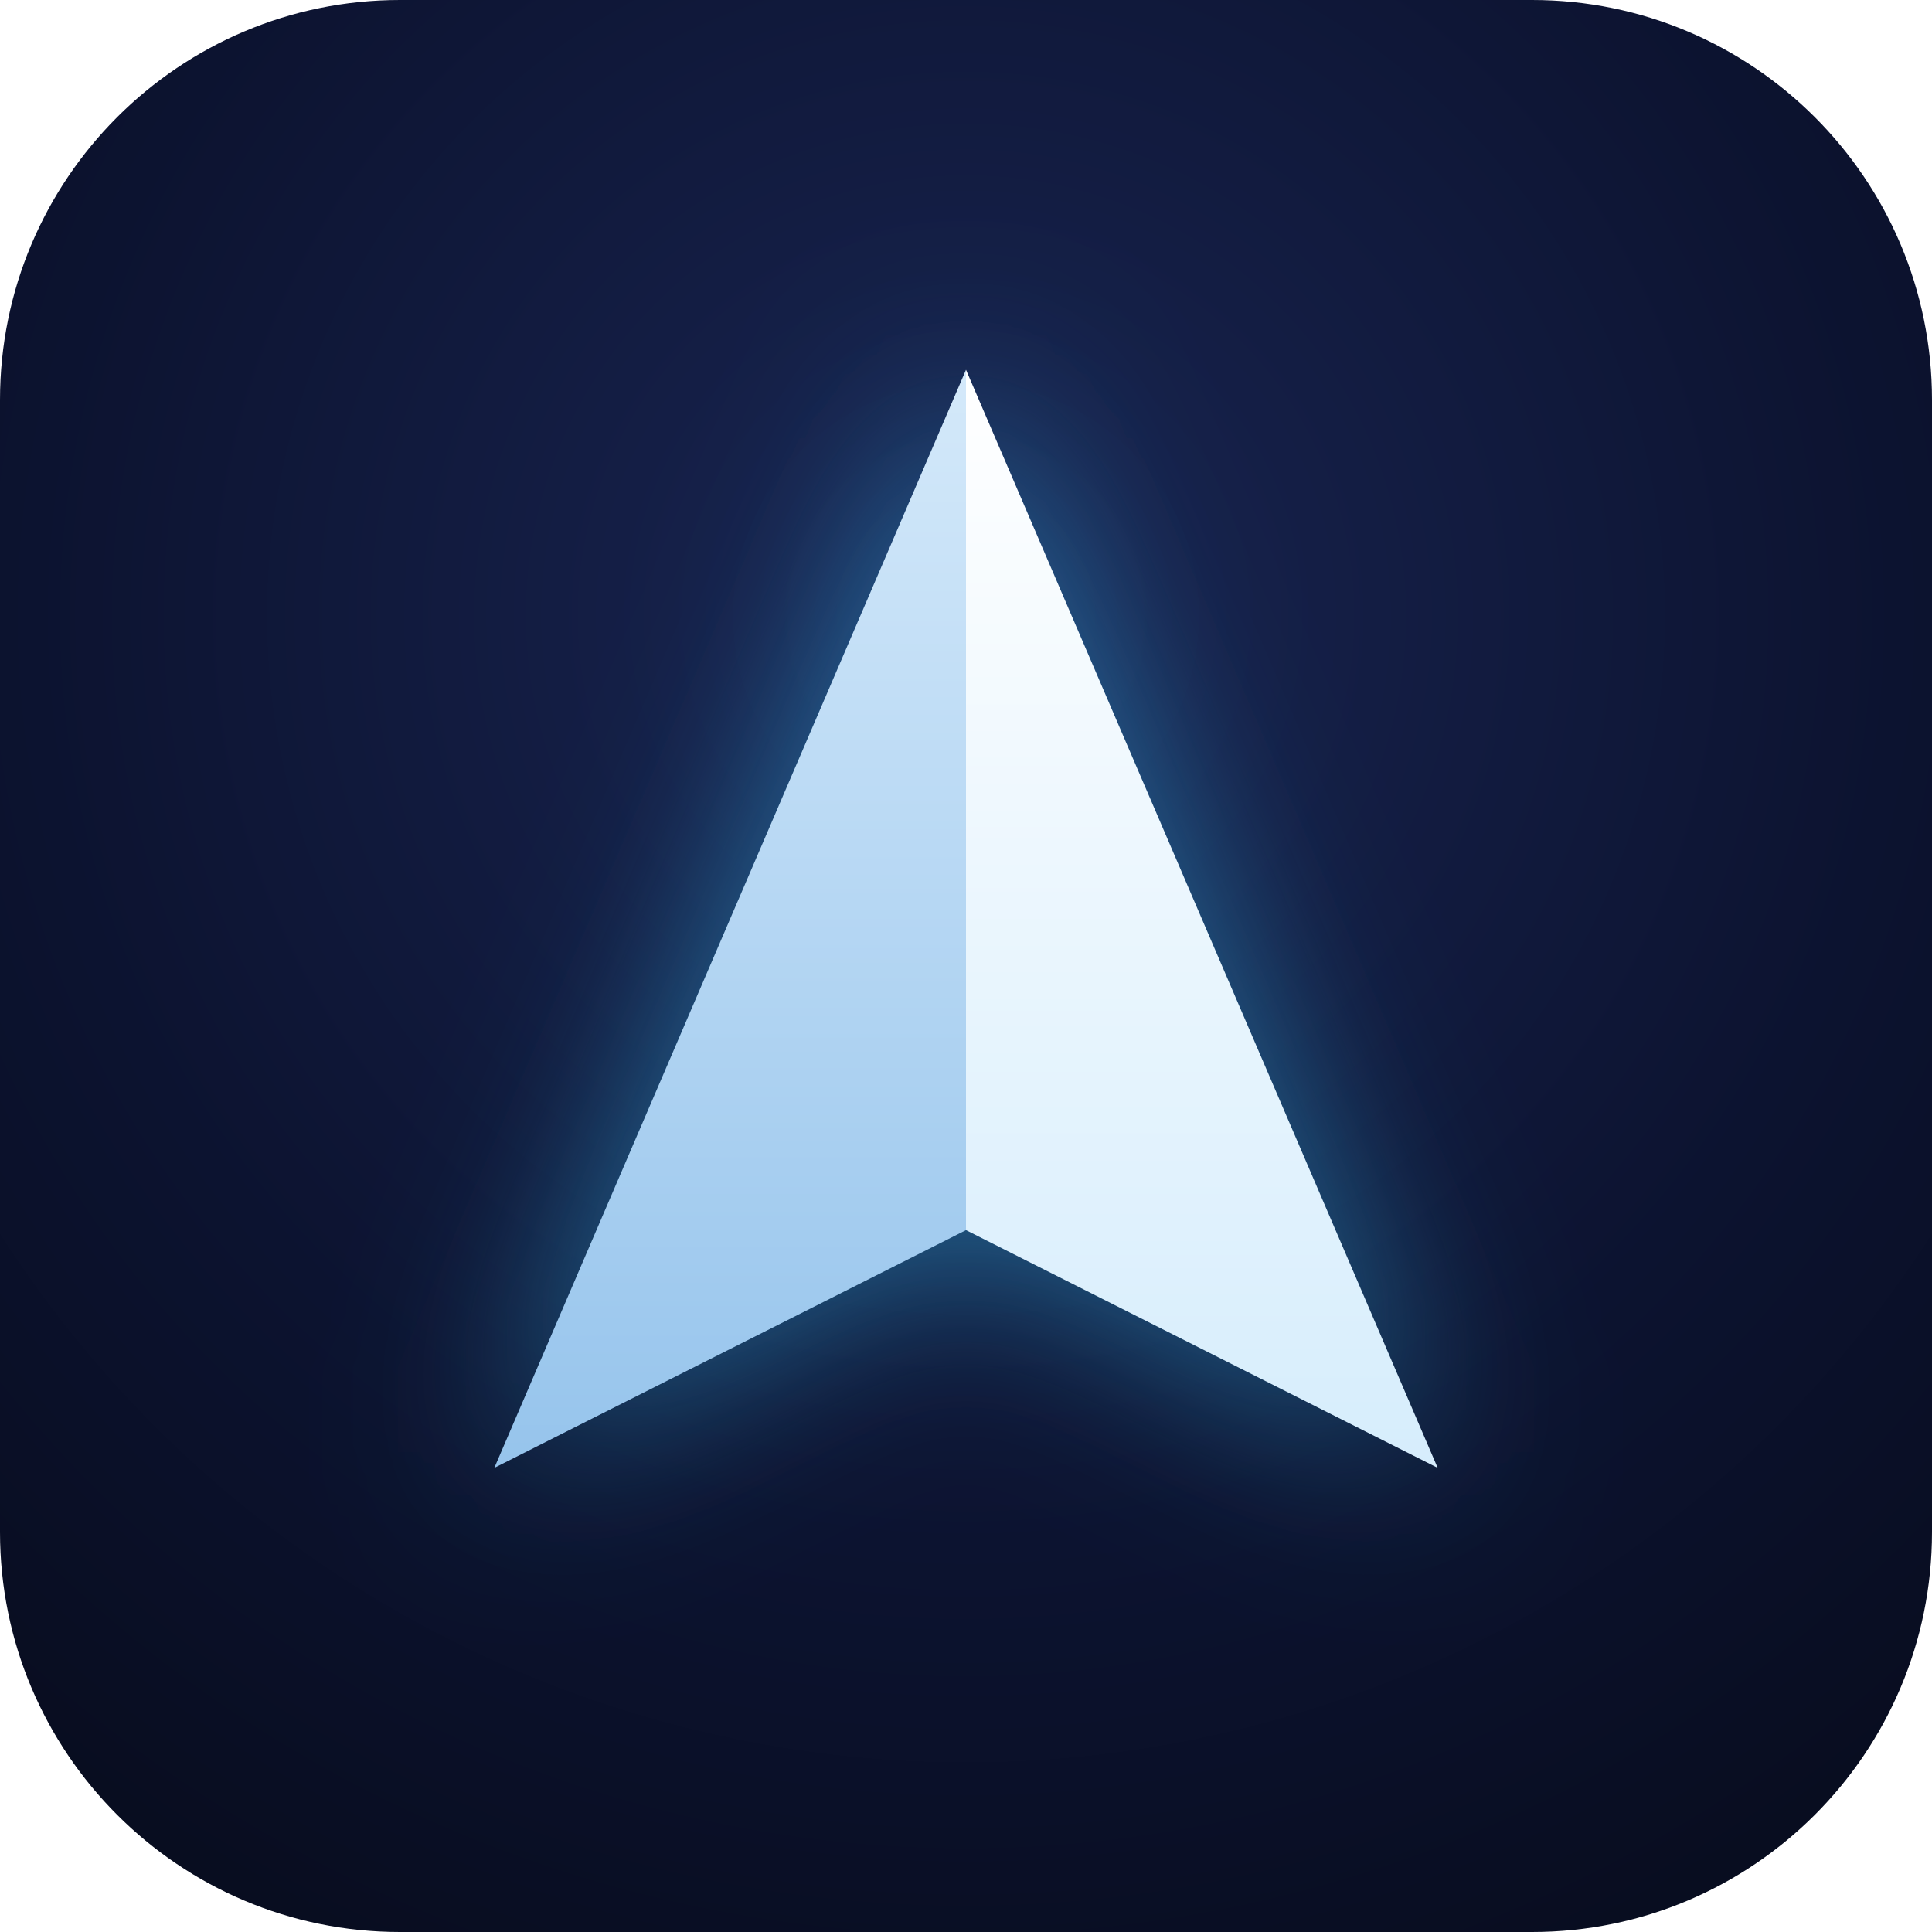
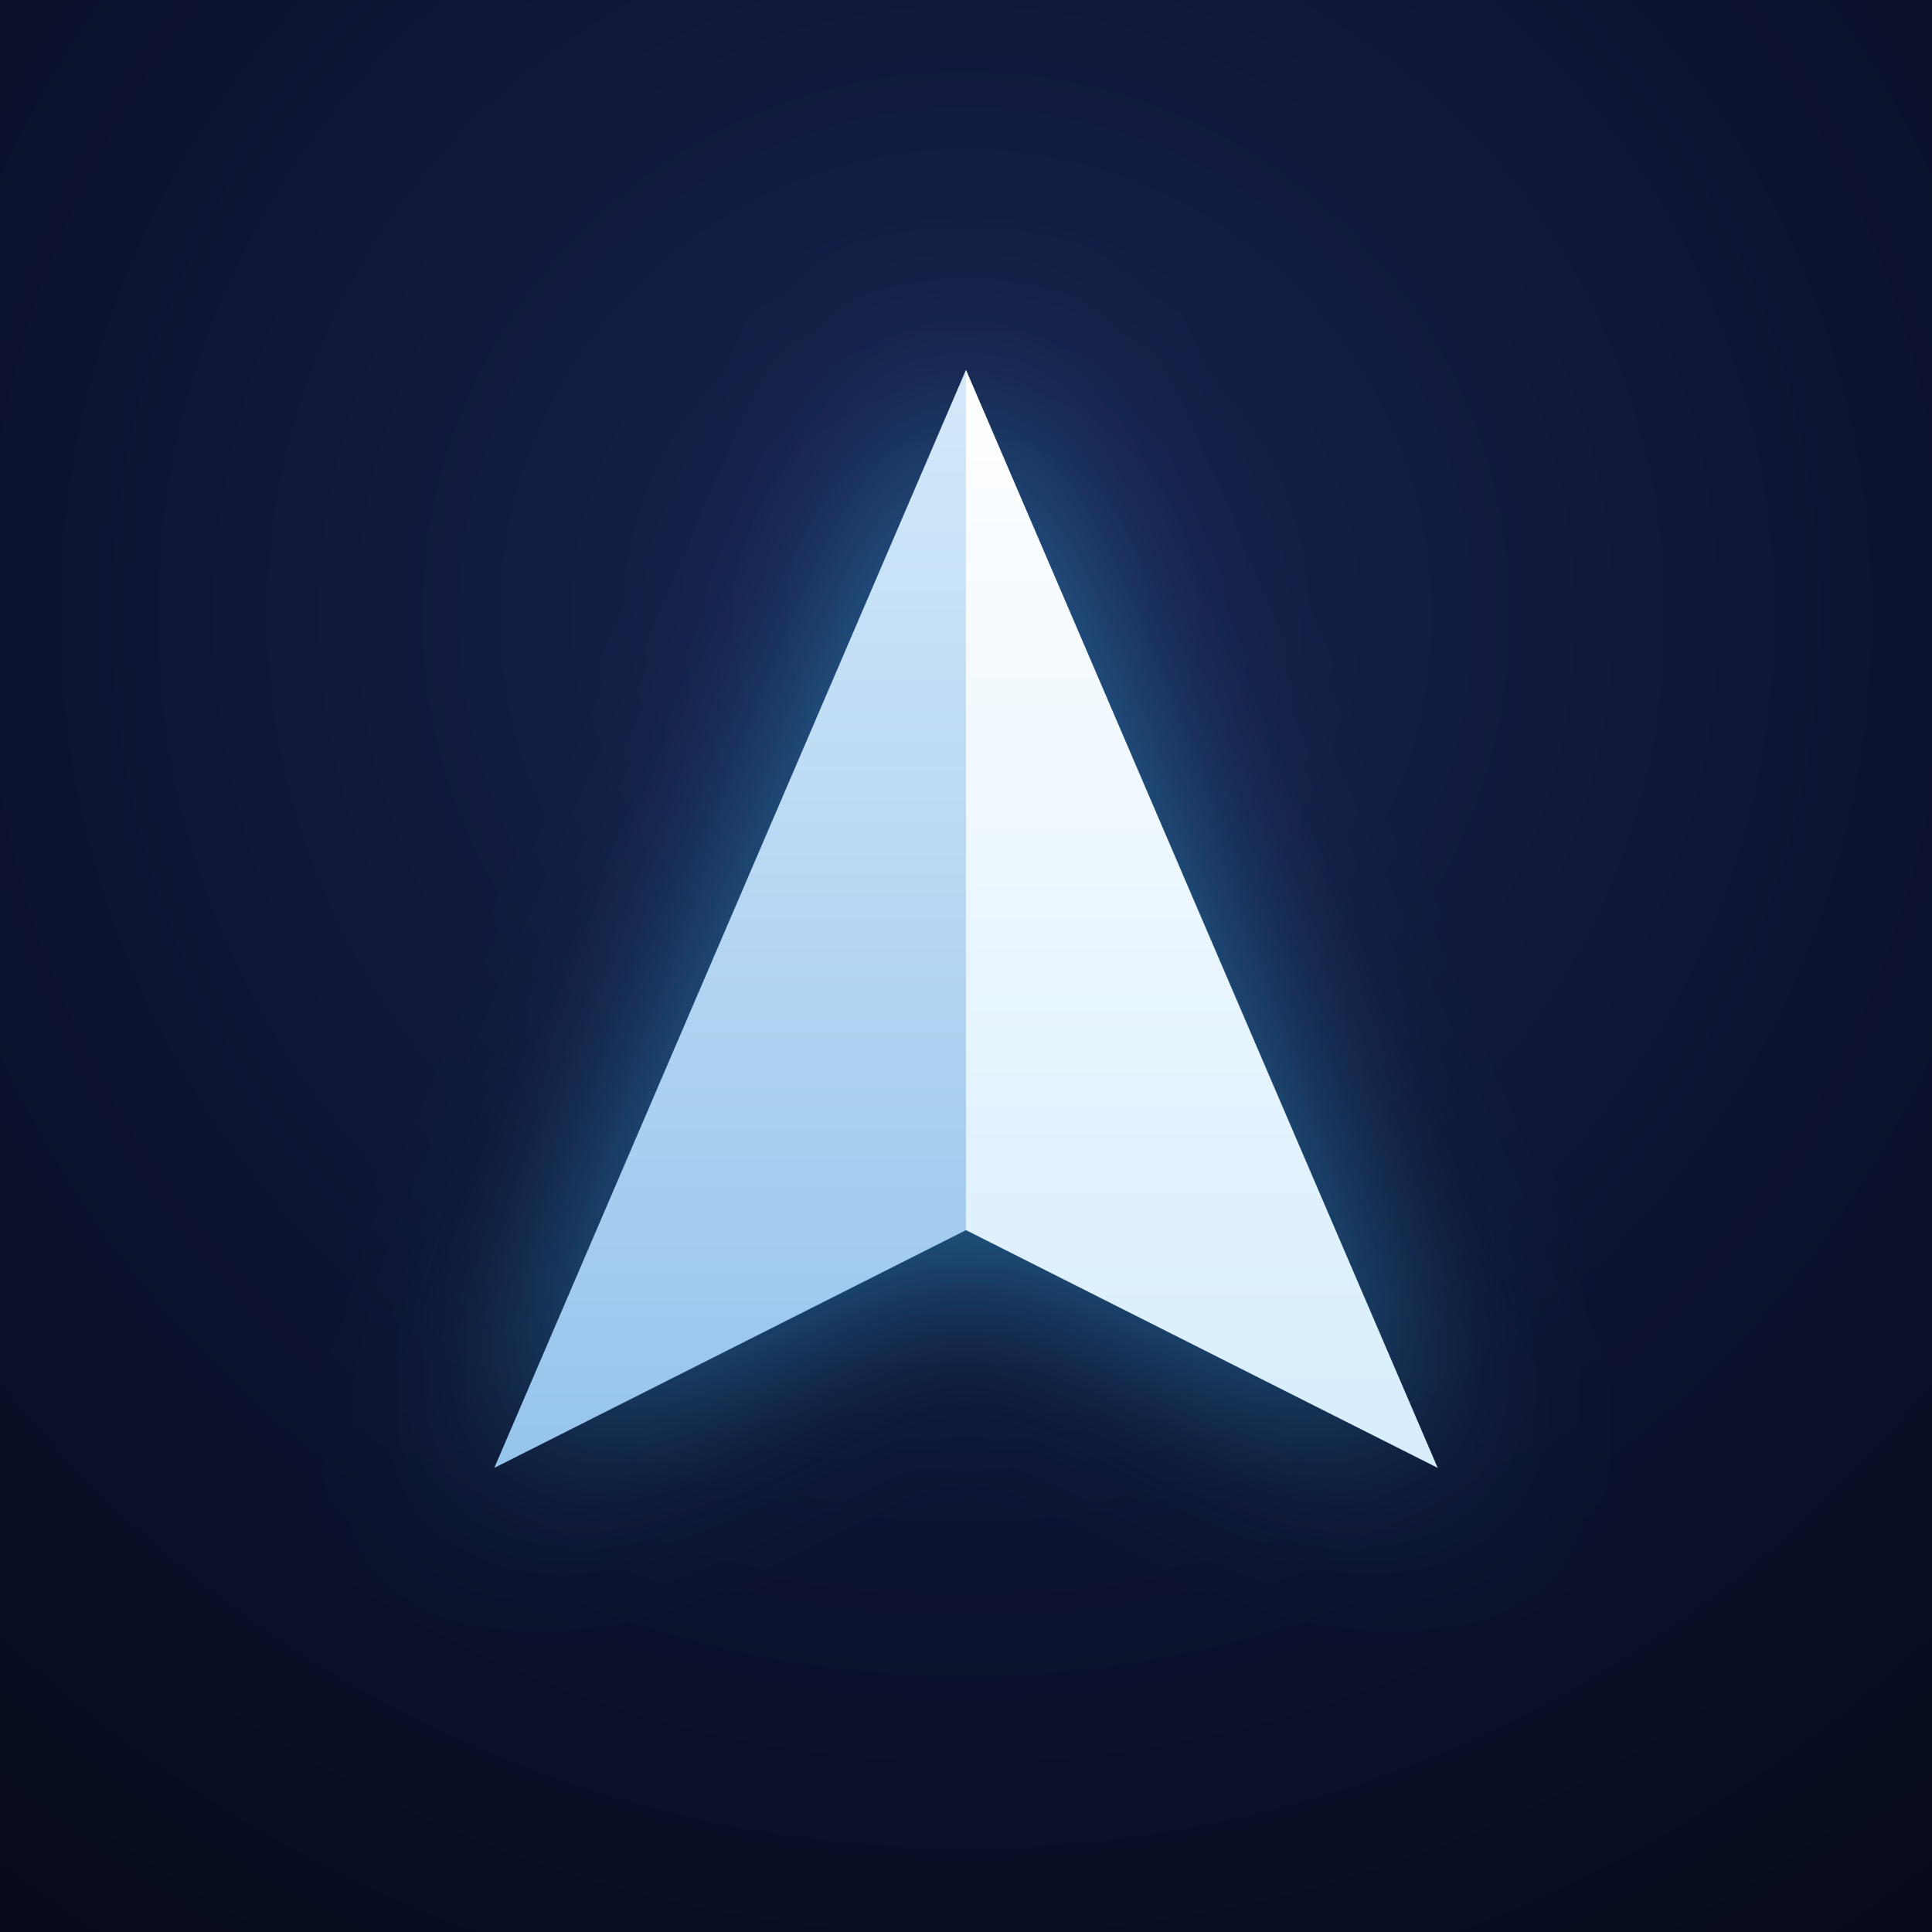
<svg xmlns="http://www.w3.org/2000/svg" viewBox="0 0 1024 1024">
  <defs>
    <radialGradient id="bg" cx="50%" cy="32%" r="92%">
      <stop offset="0%" stop-color="#192552" />
      <stop offset="52%" stop-color="#0C1330" />
      <stop offset="100%" stop-color="#060916" />
    </radialGradient>
    <linearGradient id="faceL" x1="0" y1="0" x2="0" y2="1">
      <stop offset="0%" stop-color="#D4E9FA" />
      <stop offset="100%" stop-color="#96C4EC" />
    </linearGradient>
    <linearGradient id="faceR" x1="0" y1="0" x2="0" y2="1">
      <stop offset="0%" stop-color="#FFFFFF" />
      <stop offset="100%" stop-color="#D6EDFC" />
    </linearGradient>
    <filter id="soft" x="-80%" y="-80%" width="260%" height="260%">
      <feGaussianBlur stdDeviation="48" />
    </filter>
  </defs>
-   <rect width="1024" height="1024" rx="212" fill="url(#bg)" />
+   <rect width="1024" height="1024" fill="url(#bg)" />
  <path d="M 512 196 L 762 778 L 512 652 L 262 778 Z" fill="#38BDF8" opacity="0.5" filter="url(#soft)" />
  <path d="M 512 196 L 512 652 L 262 778 Z" fill="url(#faceL)" />
  <path d="M 512 196 L 762 778 L 512 652 Z" fill="url(#faceR)" />
</svg>
